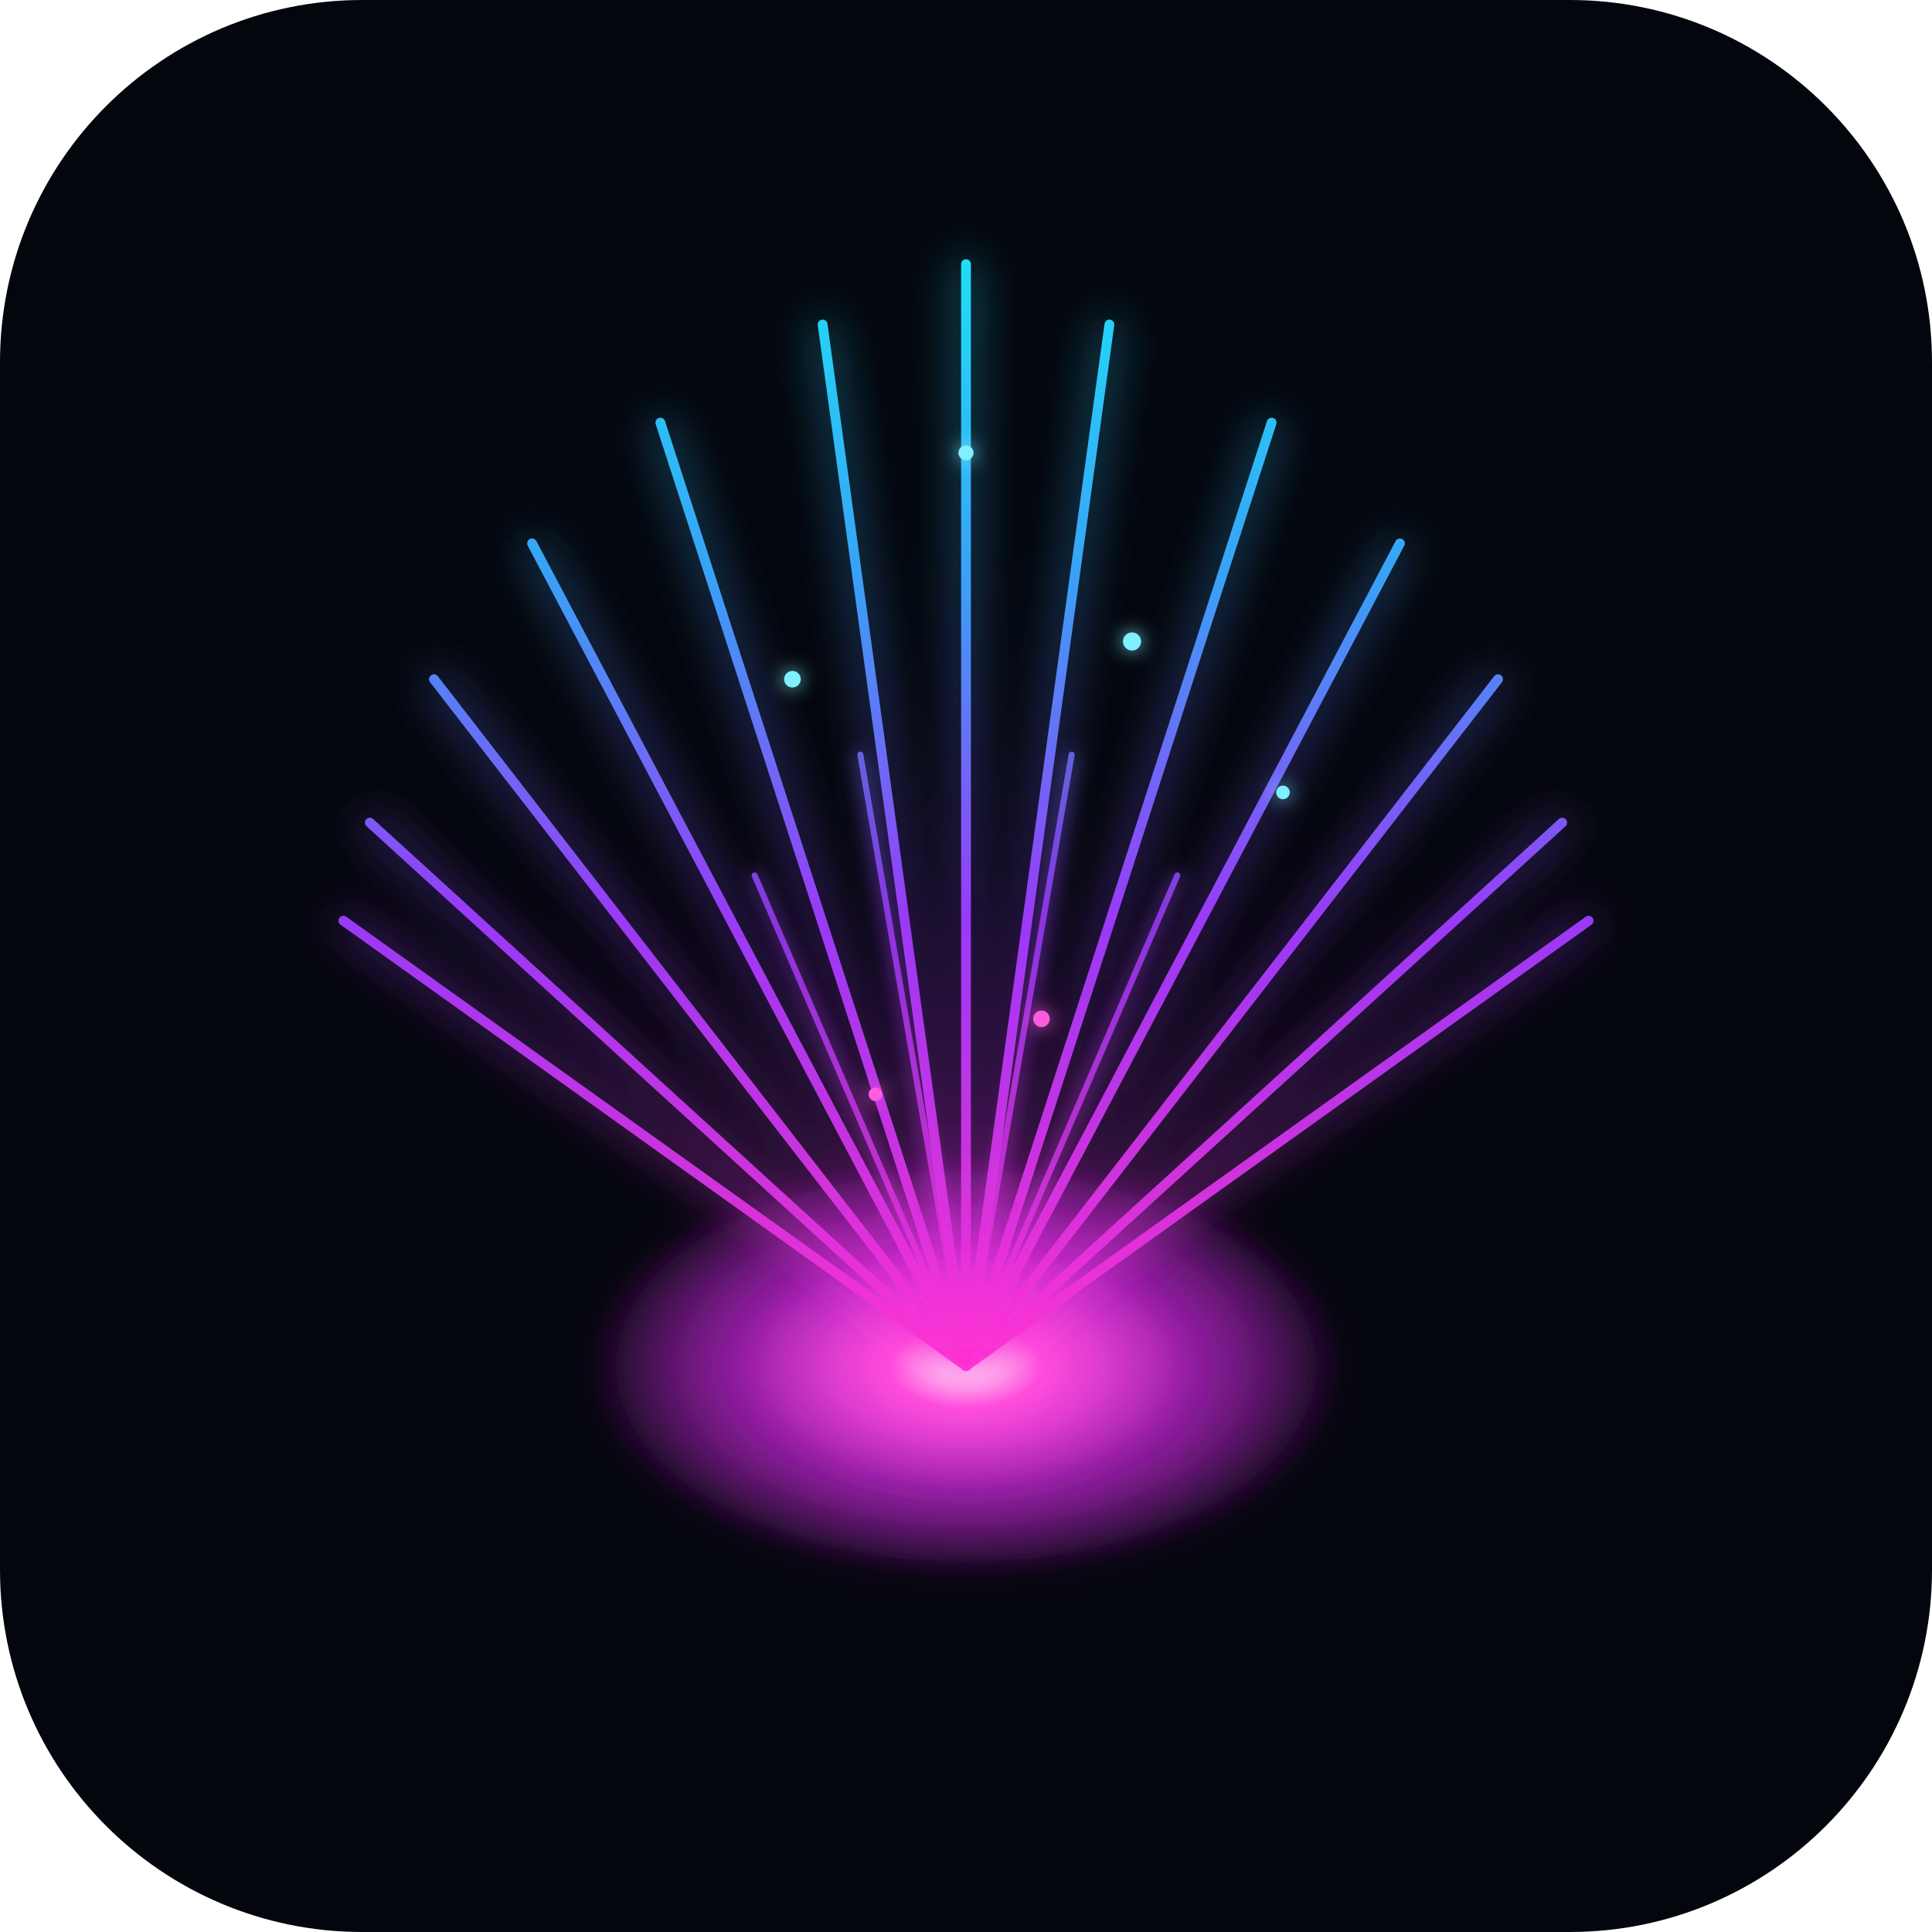
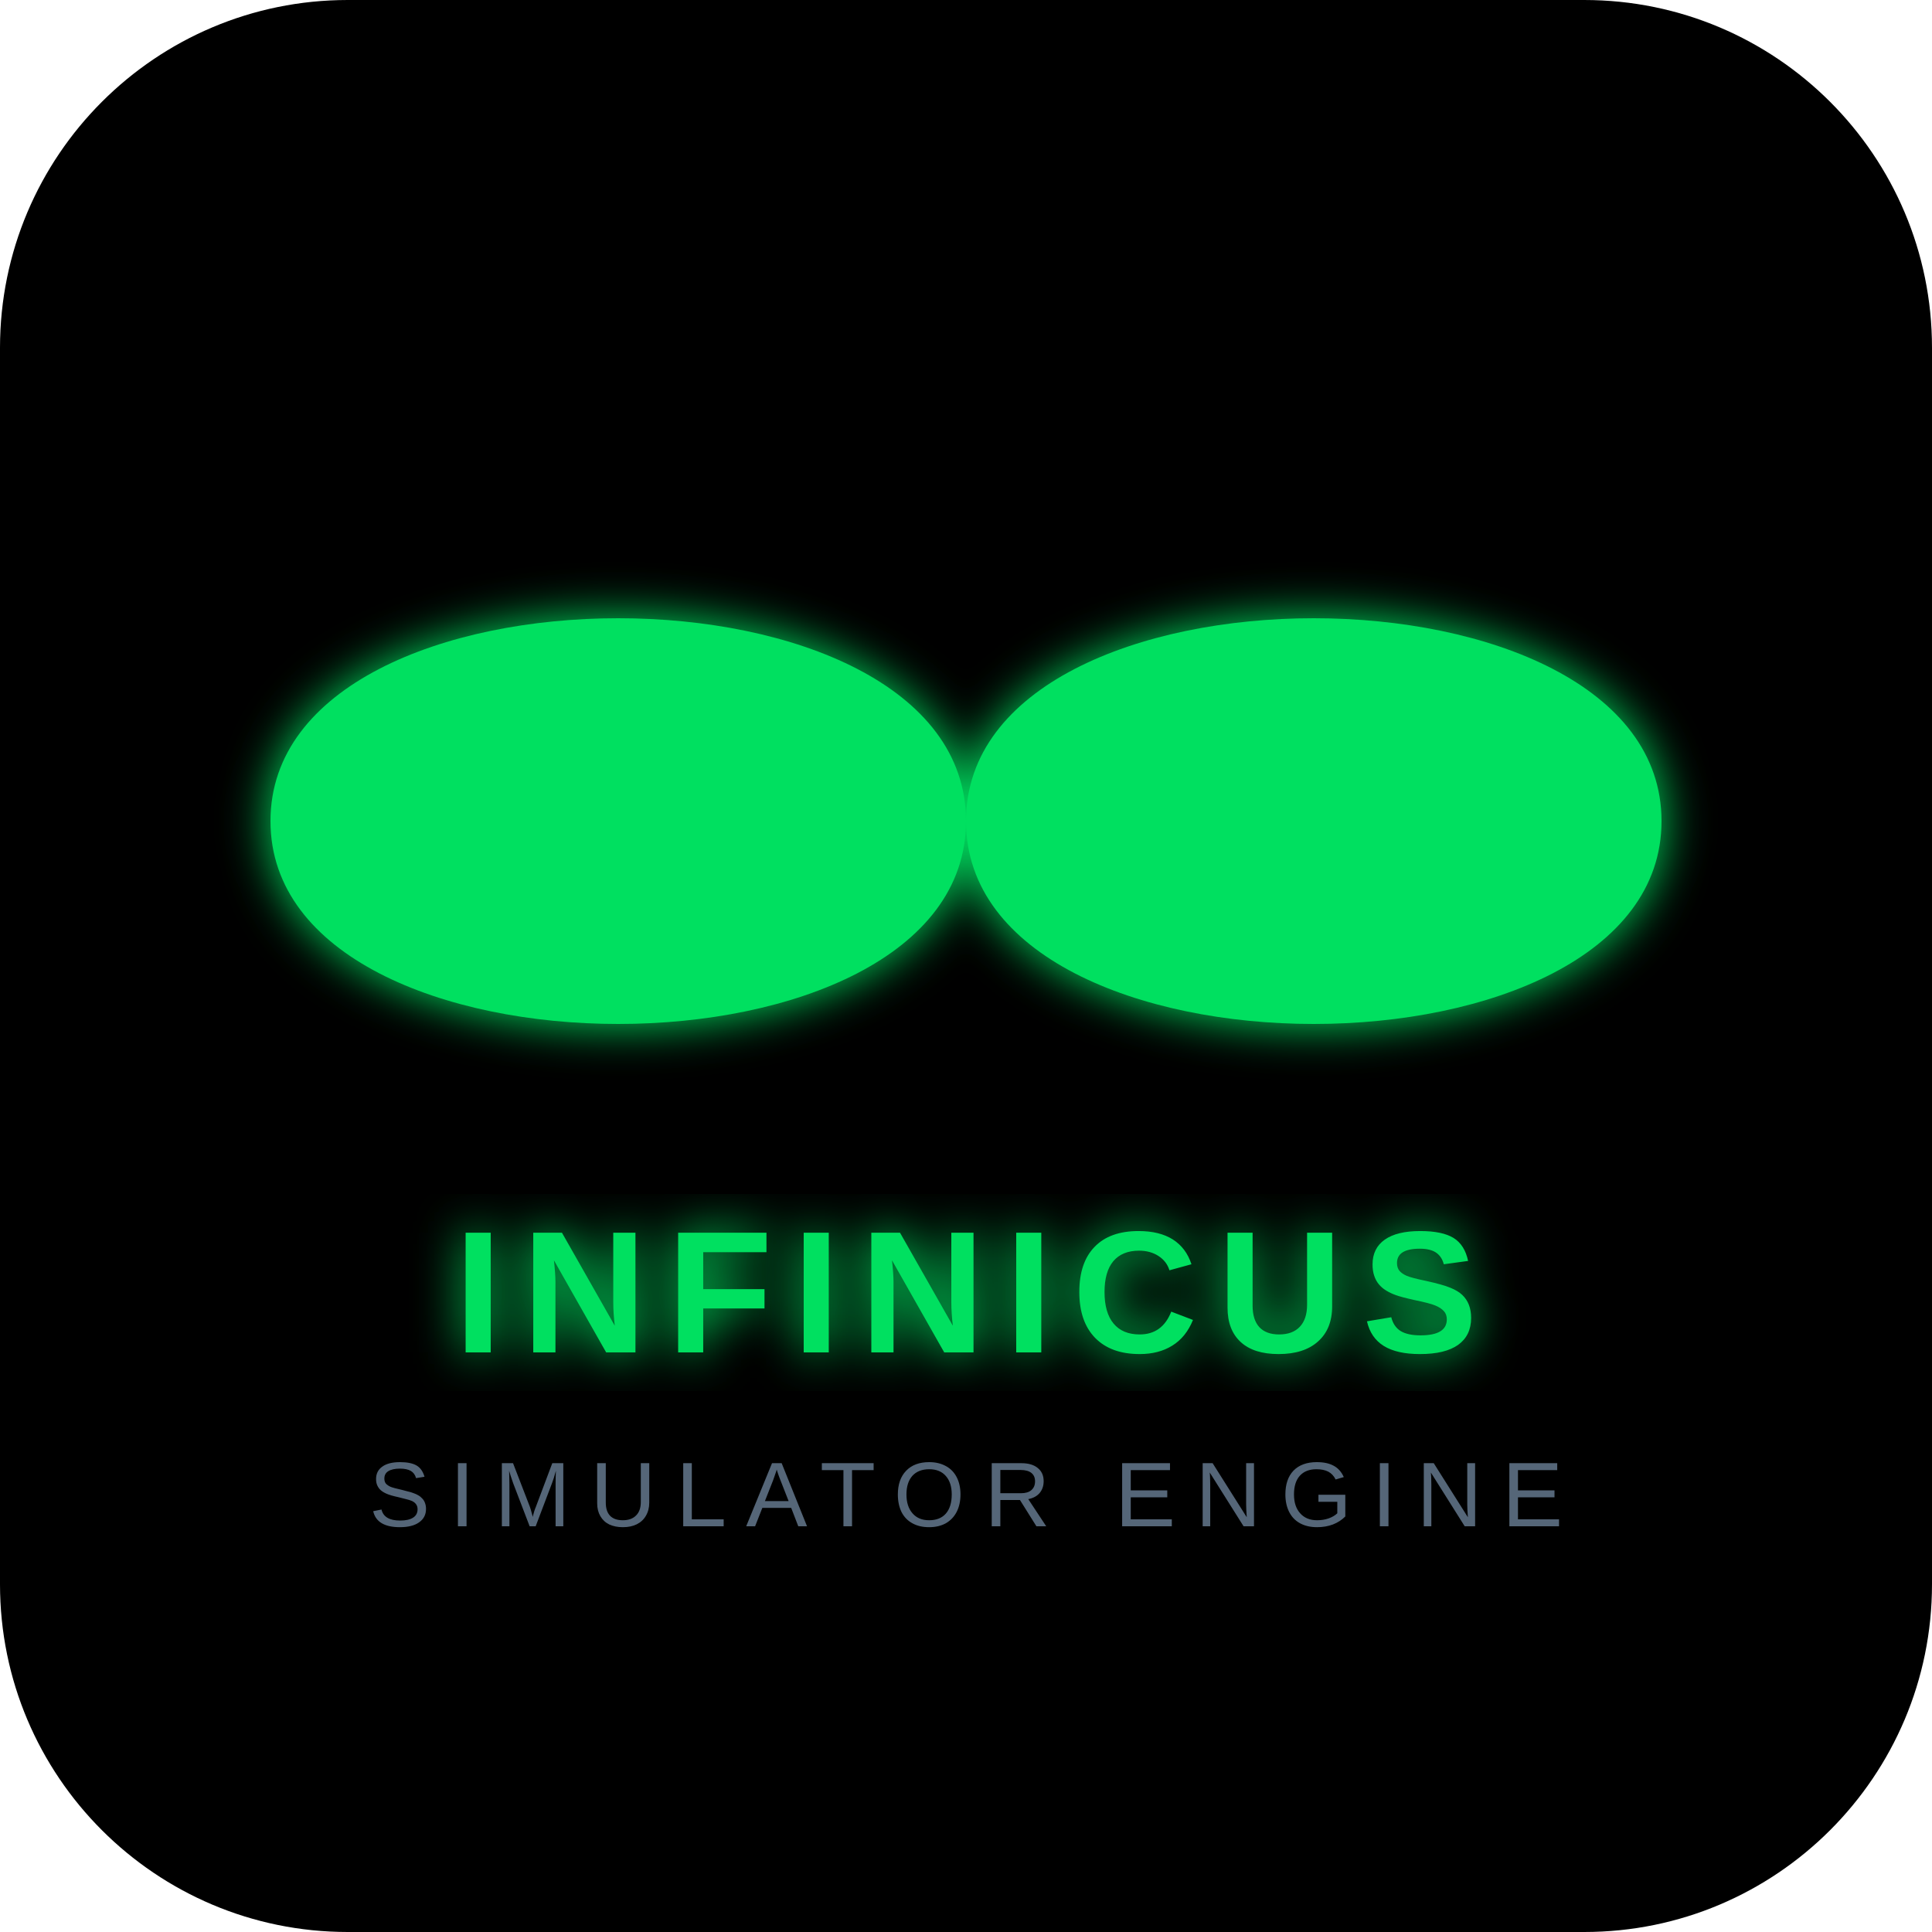
- <svg xmlns="http://www.w3.org/2000/svg" viewBox="0 0 512 512" width="512" height="512" role="img" aria-label="INFINICUS mark">
+ <svg xmlns="http://www.w3.org/2000/svg" viewBox="0 0 200 200" width="200" height="200" role="img" aria-label="INFINICUS Engine mark">
  <defs>
-     <linearGradient id="r" gradientUnits="userSpaceOnUse" x1="256" y1="362" x2="256" y2="70">
-       <stop offset="0" stop-color="#ff2fd0" />
-       <stop offset="0.4" stop-color="#a13bff" />
-       <stop offset="0.72" stop-color="#3aa9ff" />
-       <stop offset="1" stop-color="#22e6ff" />
-     </linearGradient>
-     <radialGradient id="c" cx="50%" cy="50%" r="50%">
-       <stop offset="0" stop-color="#ffffff" />
-       <stop offset="0.2" stop-color="#ff4ddb" />
-       <stop offset="0.6" stop-color="#c026d3" stop-opacity="0.5" />
-       <stop offset="1" stop-color="#c026d3" stop-opacity="0" />
-     </radialGradient>
-     <filter id="g" x="-80%" y="-80%" width="260%" height="260%">
-       <feGaussianBlur stdDeviation="6" result="b" />
+     <filter id="glow" x="-30%" y="-30%" width="160%" height="160%">
+       <feGaussianBlur stdDeviation="2.5" result="blur" />
      <feMerge>
-         <feMergeNode in="b" />
-         <feMergeNode in="SourceGraphic" />
-       </feMerge>
-     </filter>
-     <filter id="gs" x="-60%" y="-60%" width="220%" height="220%">
-       <feGaussianBlur stdDeviation="2.5" result="b" />
-       <feMerge>
-         <feMergeNode in="b" />
+         <feMergeNode in="blur" />
        <feMergeNode in="SourceGraphic" />
      </feMerge>
    </filter>
  </defs>
-   <rect width="512" height="512" rx="96" fill="#04060d" />
-   <ellipse cx="256" cy="362" rx="100" ry="56" fill="url(#c)" filter="url(#g)" />
-   <g filter="url(#g)" stroke="url(#r)" stroke-width="2.6" stroke-linecap="round" fill="none" opacity="0.96">
-     <line x1="256" y1="362" x2="256" y2="70" />
-     <line x1="256" y1="362" x2="294" y2="86" />
-     <line x1="256" y1="362" x2="218" y2="86" />
-     <line x1="256" y1="362" x2="337" y2="112" />
-     <line x1="256" y1="362" x2="175" y2="112" />
-     <line x1="256" y1="362" x2="371" y2="144" />
-     <line x1="256" y1="362" x2="141" y2="144" />
-     <line x1="256" y1="362" x2="397" y2="180" />
-     <line x1="256" y1="362" x2="115" y2="180" />
-     <line x1="256" y1="362" x2="414" y2="218" />
-     <line x1="256" y1="362" x2="98" y2="218" />
-     <line x1="256" y1="362" x2="421" y2="244" />
-     <line x1="256" y1="362" x2="91" y2="244" />
-   </g>
-   <g filter="url(#gs)" stroke="url(#r)" stroke-width="1.6" stroke-linecap="round" fill="none" opacity="0.85">
-     <line x1="256" y1="362" x2="284" y2="200" />
-     <line x1="256" y1="362" x2="228" y2="200" />
-     <line x1="256" y1="362" x2="312" y2="232" />
-     <line x1="256" y1="362" x2="200" y2="232" />
-   </g>
-   <g fill="#7ef0ff" filter="url(#gs)">
-     <circle cx="300" cy="170" r="2.4" />
-     <circle cx="210" cy="180" r="2.2" />
-     <circle cx="340" cy="210" r="1.8" />
-     <circle cx="256" cy="120" r="2" />
-   </g>
-   <g fill="#ff5ce0" filter="url(#gs)">
-     <circle cx="276" cy="270" r="2.2" />
-     <circle cx="232" cy="290" r="1.8" />
-   </g>
+   <rect width="200" height="200" rx="36" fill="#000000" />
+   <path d="M 100,85 C 100,57 28,57 28,85 C 28,113 100,113 100,85 C 100,57 172,57 172,85 C 172,113 100,113 100,85" fill="#00e060" filter="url(#glow)" />
+   <text x="100" y="140" font-family="'Arial Black','Arial',sans-serif" font-size="18" font-weight="900" fill="#00e060" text-anchor="middle" letter-spacing="2" filter="url(#glow)">INFINICUS</text>
+   <text x="100" y="158" font-family="Arial,sans-serif" font-size="9.5" font-weight="400" fill="#556678" text-anchor="middle" letter-spacing="2">SIMULATOR ENGINE</text>
</svg>
